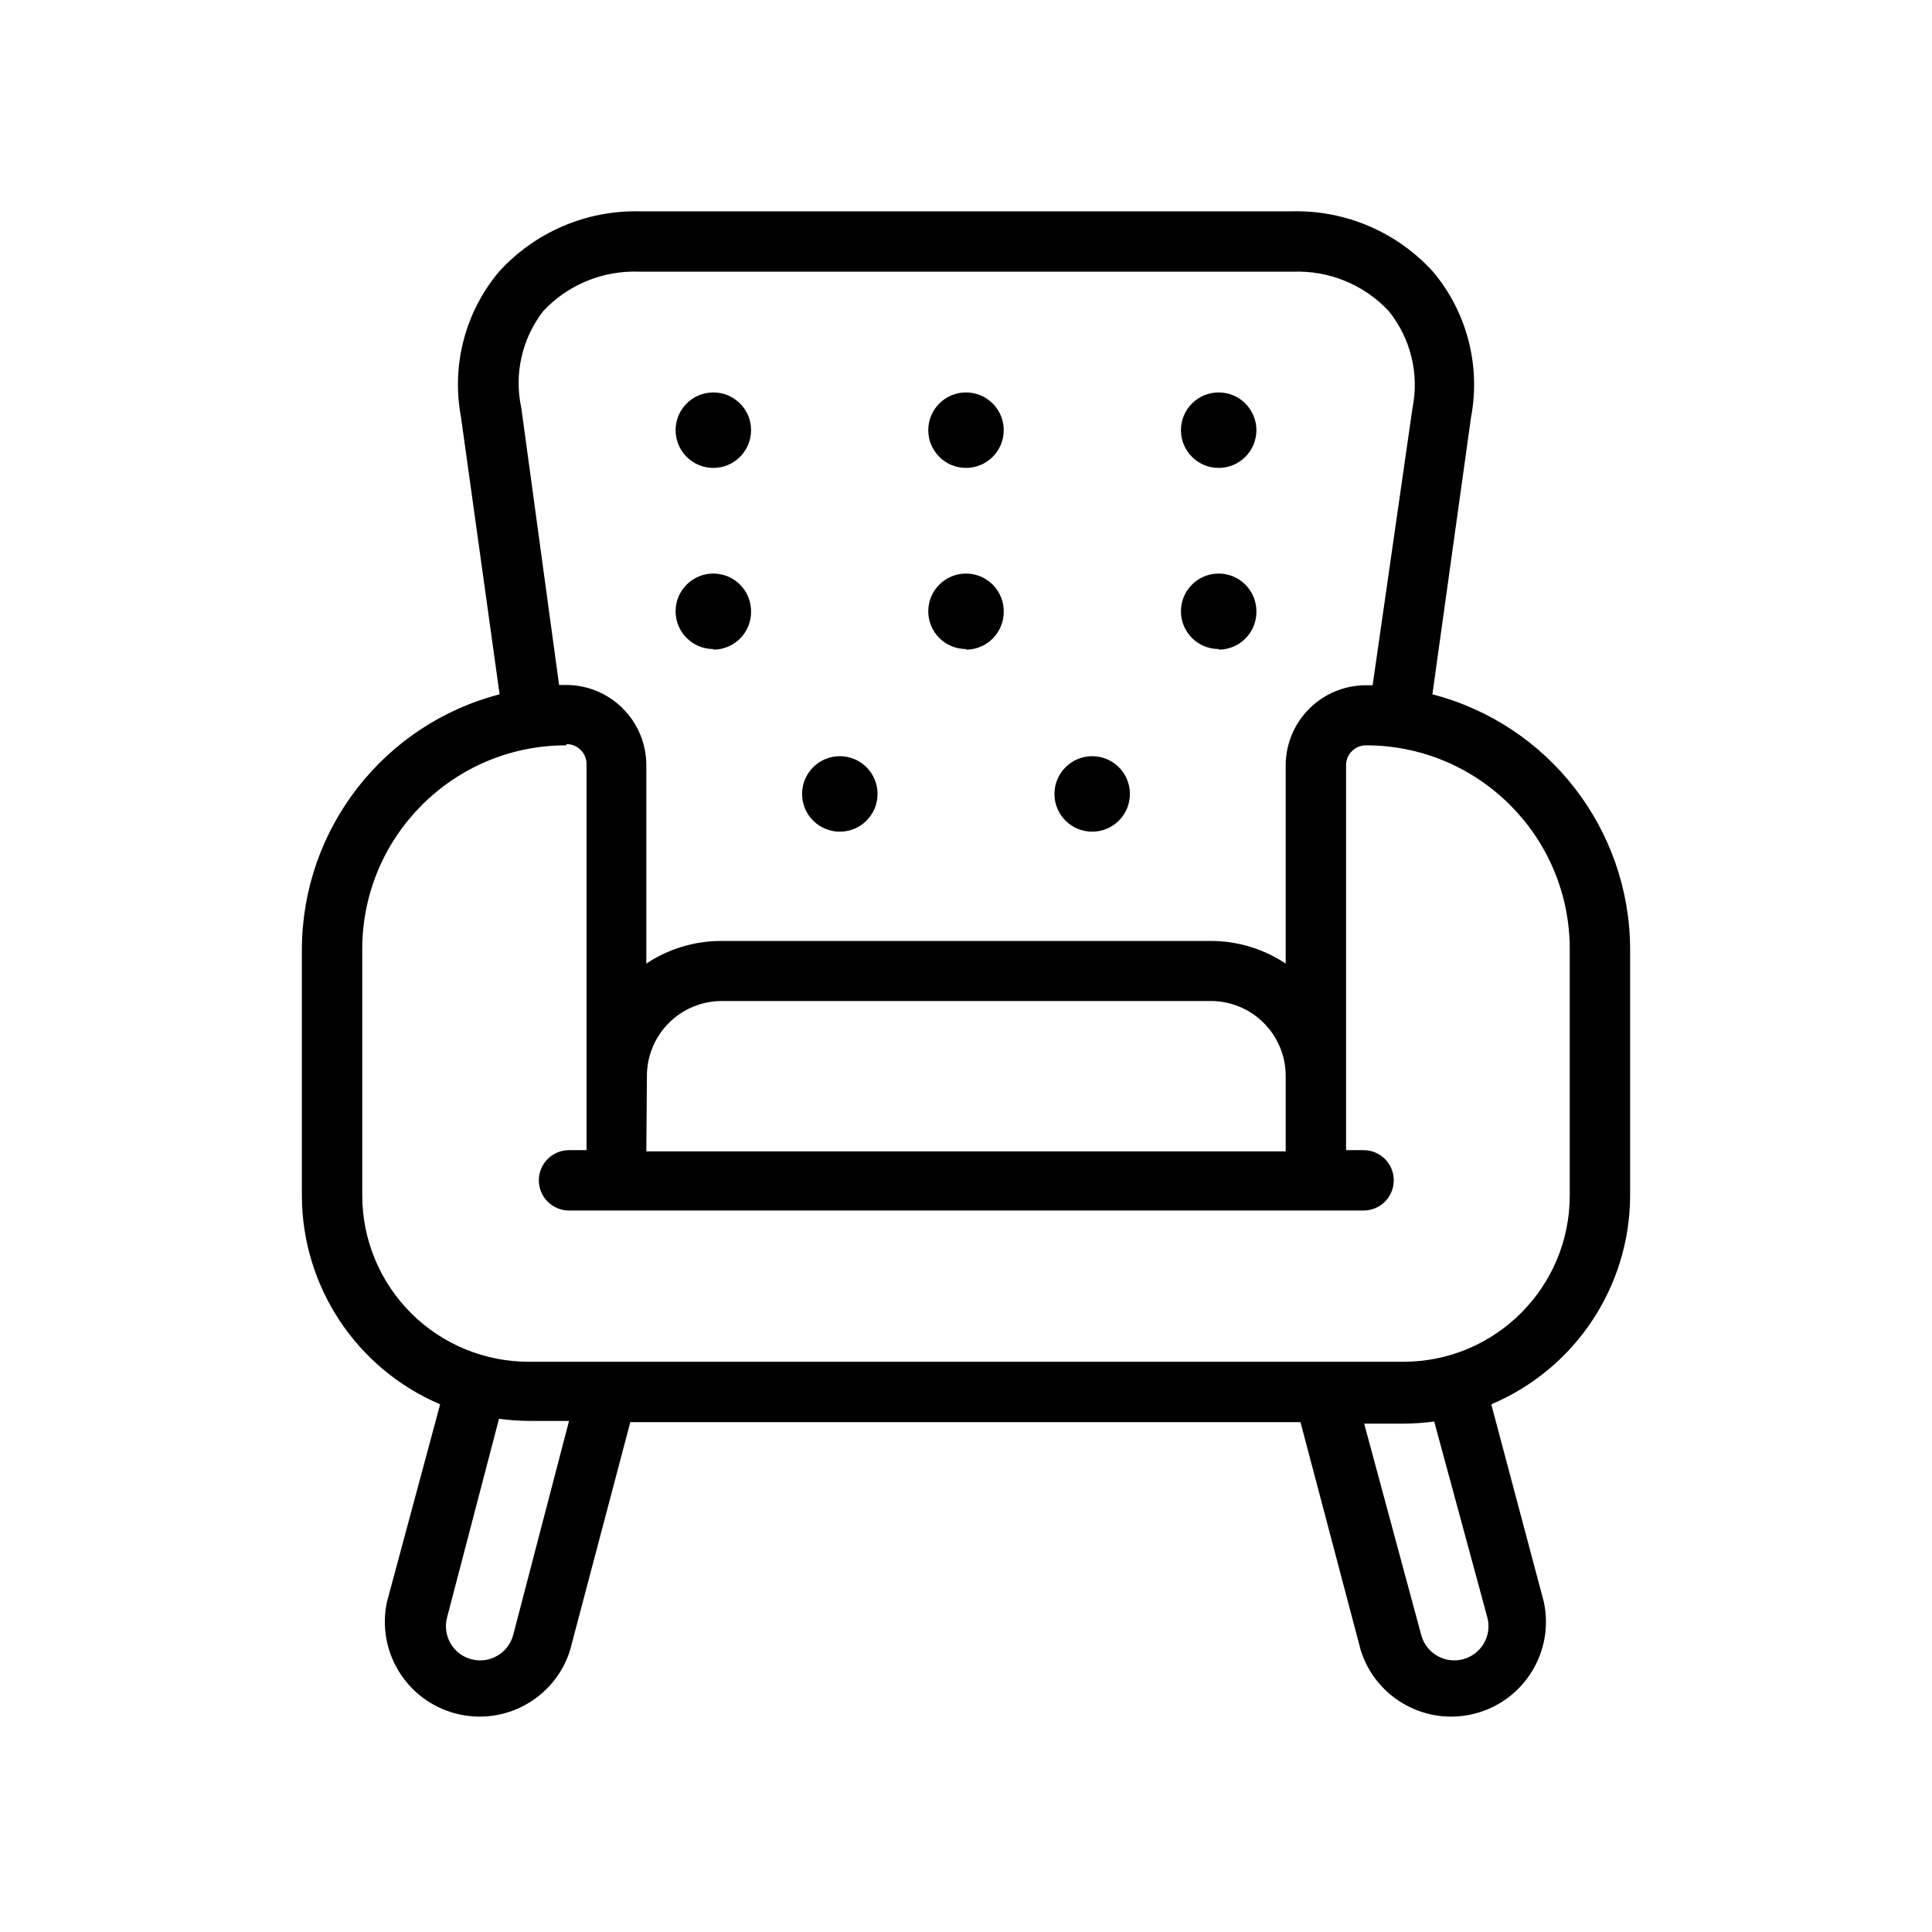
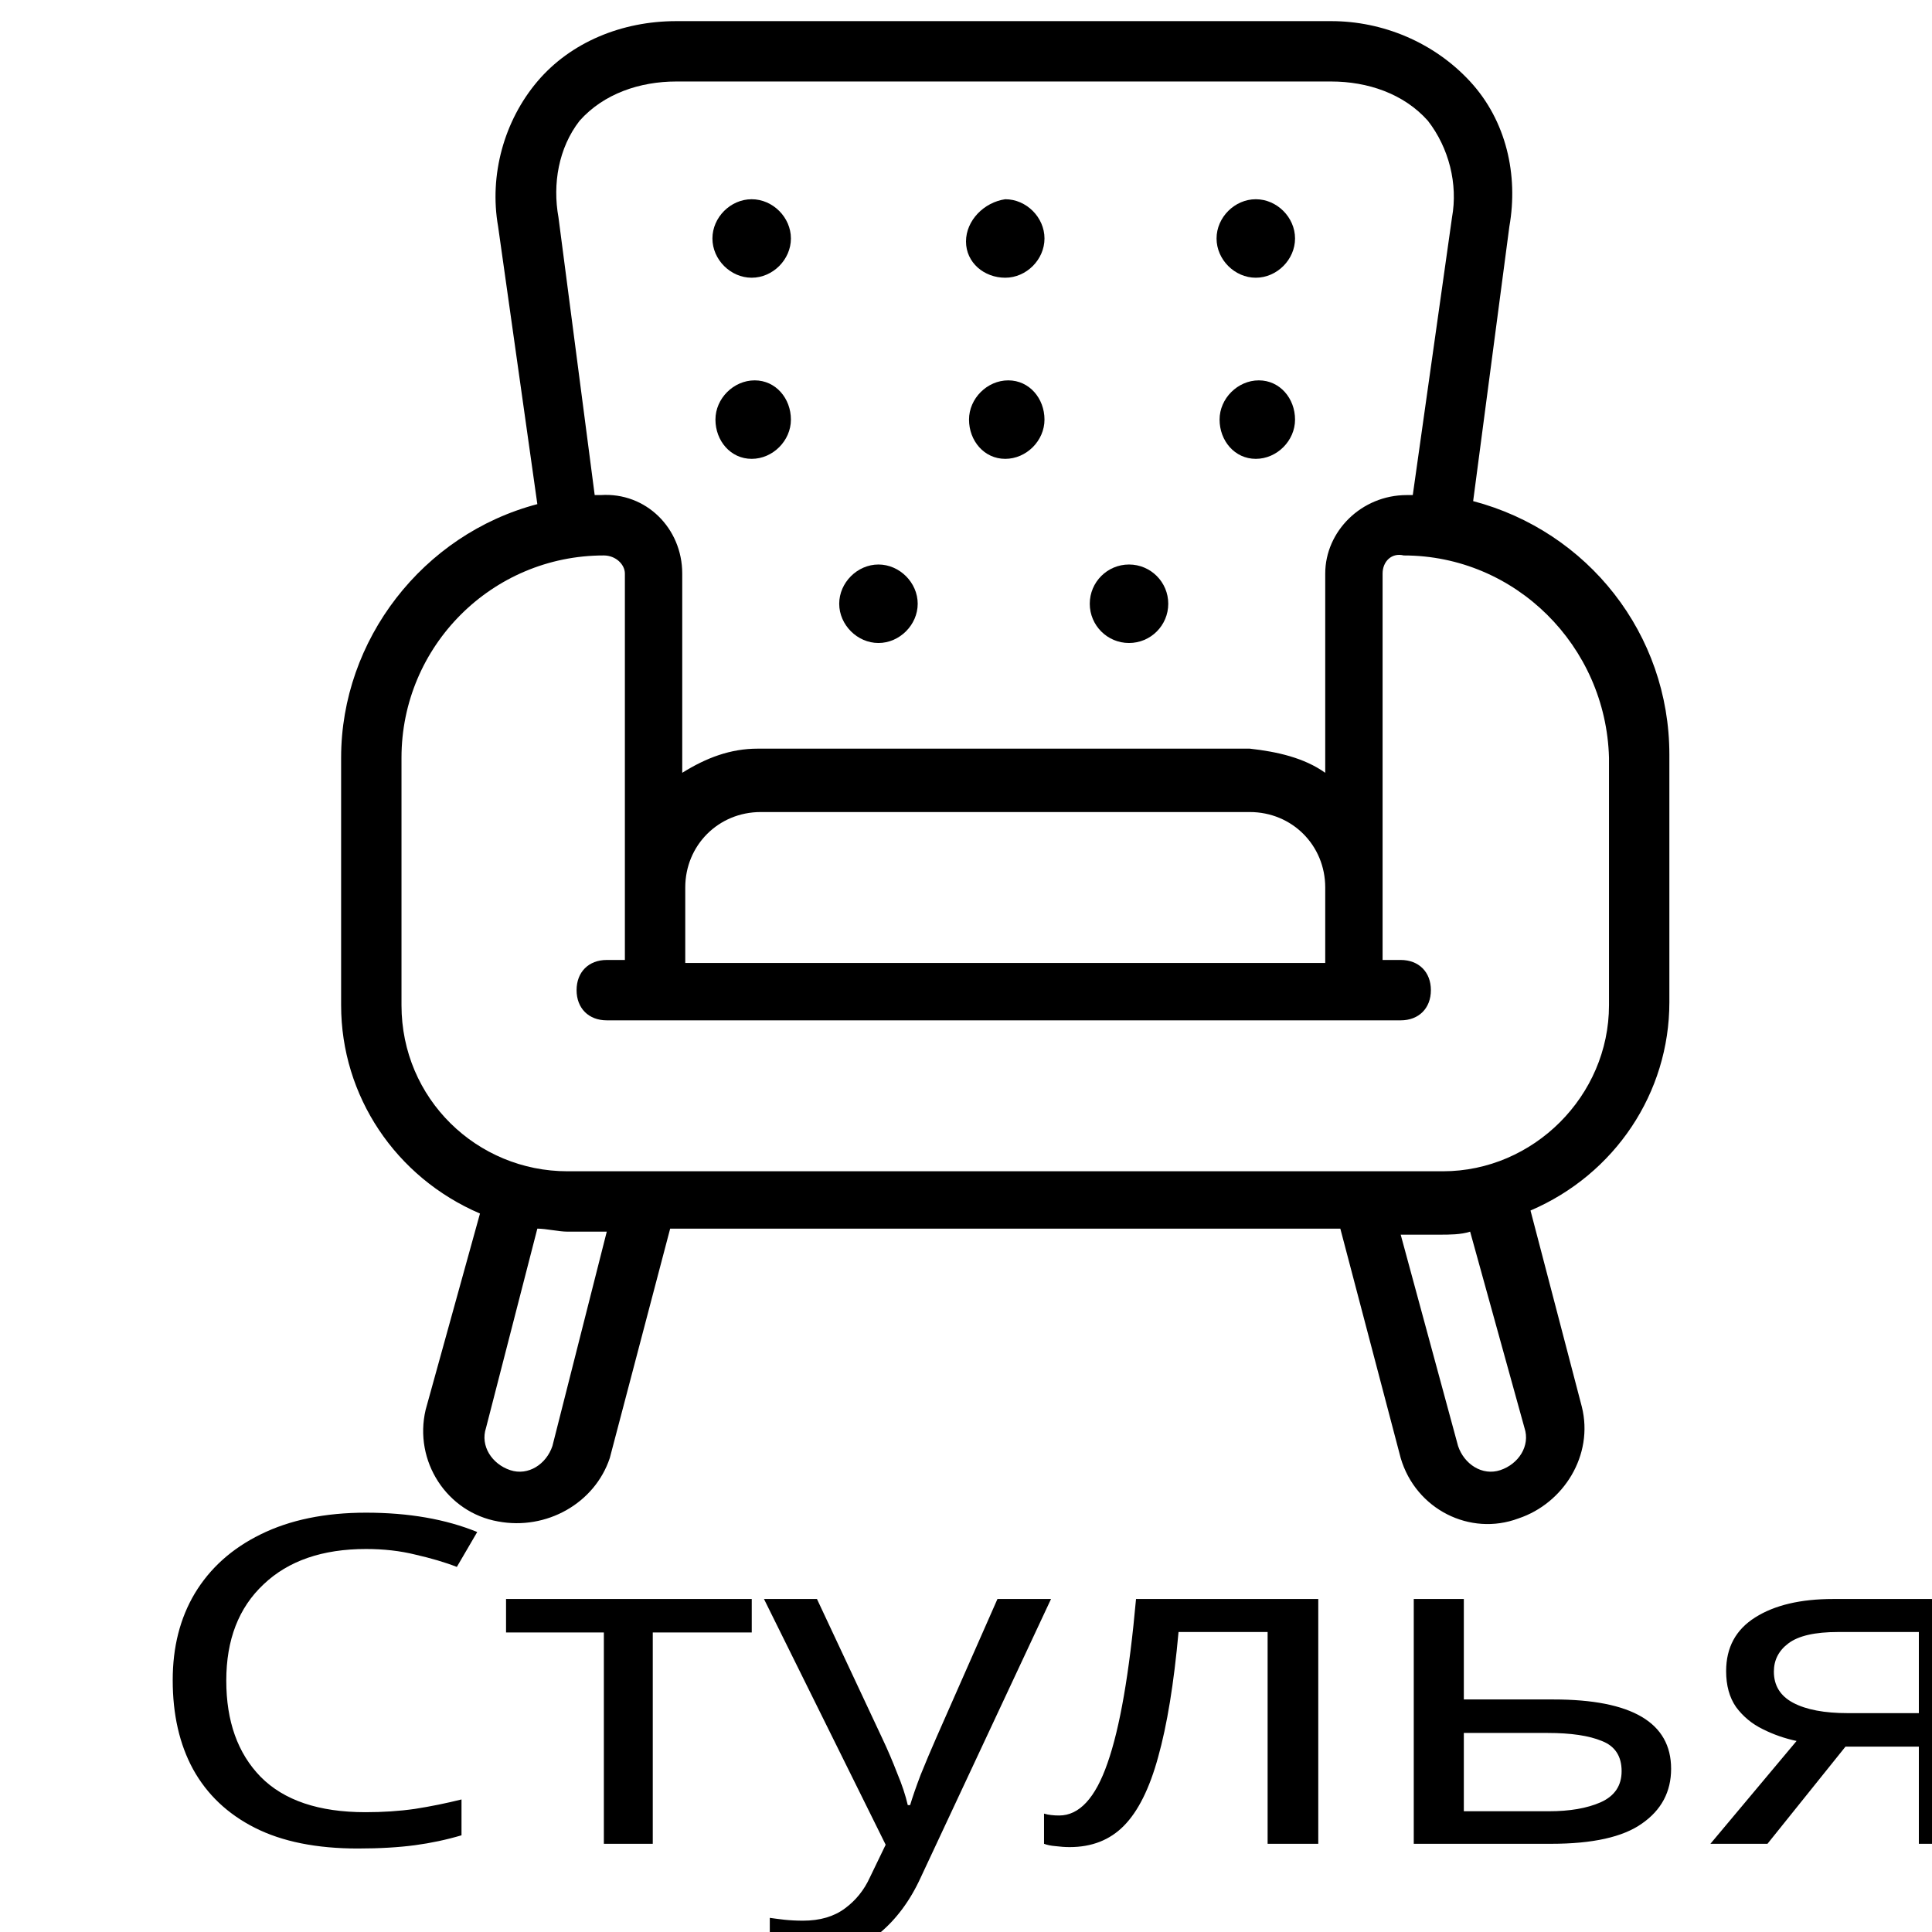
- <svg xmlns="http://www.w3.org/2000/svg" viewBox="0 0 64 64">
-   <g data-name="Chair" id="Chair-2">
-     <path d="M23.63,15.5a1.25,1.25,0,0,0,1.25-1.25h0A1.25,1.25,0,0,0,23.63,13h0a1.25,1.25,0,1,0,0,2.5Z" />
-     <path d="M10,31.43V39.6a7.53,7.53,0,0,0,4.58,6.92l-1.76,6.54a3.14,3.14,0,0,0,6.06,1.62l2-7.57H43.08l2,7.57a3.14,3.14,0,0,0,6.06-1.62L49.4,46.52A7.53,7.53,0,0,0,54,39.6V31.43A8.75,8.75,0,0,0,47.45,23l1.28-9.18A5.81,5.81,0,0,0,47.47,9a6.11,6.11,0,0,0-4.64-2H21.17a6.11,6.11,0,0,0-4.64,2,5.81,5.81,0,0,0-1.26,4.81L16.55,23A8.75,8.75,0,0,0,10,31.43ZM17,54.16a1.13,1.13,0,0,1-2.19-.58L16.53,47a8.12,8.12,0,0,0,1,.07h1.32Zm32.27-.58a1.13,1.13,0,0,1-2.19.58l-1.89-7h1.32a8.12,8.12,0,0,0,1-.07Zm-32-40.06A3.89,3.89,0,0,1,18,10.3,4.13,4.13,0,0,1,21.17,9H42.83A4.13,4.13,0,0,1,46,10.3a3.89,3.89,0,0,1,.79,3.22L45.47,22.7h-.22a2.66,2.66,0,0,0-2.66,2.65v6.57a4.48,4.48,0,0,0-2.48-.75H23.89a4.48,4.48,0,0,0-2.48.75V25.34a2.66,2.66,0,0,0-2.66-2.65h-.23Zm4.16,22.13a2.48,2.48,0,0,1,2.48-2.49H40.11a2.48,2.48,0,0,1,2.48,2.49v2.49H21.41Zm-2.66-11a.66.66,0,0,1,.66.65v12.8h-.58a1,1,0,0,0,0,2H45.17a1,1,0,0,0,0-2h-.58V25.34a.66.66,0,0,1,.66-.65A6.75,6.75,0,0,1,52,31.43V39.6a5.51,5.51,0,0,1-5.51,5.51H17.53A5.51,5.51,0,0,1,12,39.6V31.43A6.75,6.75,0,0,1,18.75,24.69Z" />
-     <path d="M32,15.5a1.25,1.25,0,0,0,1.25-1.25h0A1.25,1.25,0,0,0,32,13h0a1.25,1.25,0,0,0,0,2.5Z" />
-     <path d="M40.37,15.5a1.25,1.25,0,0,0,1.25-1.25h0A1.25,1.25,0,0,0,40.37,13h0a1.25,1.25,0,0,0,0,2.5Z" />
-     <path d="M23.63,21.52a1.25,1.25,0,0,0,1.25-1.25h0A1.25,1.25,0,0,0,23.63,19h0a1.25,1.25,0,0,0,0,2.5Z" />
-     <path d="M32,21.52a1.25,1.25,0,0,0,1.25-1.25h0A1.25,1.25,0,0,0,32,19h0a1.25,1.25,0,0,0,0,2.5Z" />
-     <path d="M40.37,21.52a1.25,1.25,0,0,0,1.25-1.25h0A1.25,1.25,0,0,0,40.37,19h0a1.25,1.25,0,0,0,0,2.5Z" />
-     <path d="M27.82,27.55h0a1.25,1.25,0,0,0,1.25-1.25h0a1.25,1.25,0,1,0-1.25,1.25Z" />
-     <circle cx="36.18" cy="26.3" r="1.25" />
+ <svg xmlns="http://www.w3.org/2000/svg" version="1.1" id="Слой_1" x="0px" y="0px" viewBox="0 0 64 64" style="enable-background:new 0 0 64 64;" xml:space="preserve">
+   <style type="text/css">
+ 	.st0{font-family:'ArialMT';}
+ 	.st1{font-size:15.14px;}
+ </style>
+   <g id="Chair-2">
+     <path d="M24.9,9.2c0.7,0,1.3-0.6,1.3-1.3l0,0c0-0.7-0.6-1.3-1.3-1.3l0,0c-0.7,0-1.3,0.6-1.3,1.3S24.2,9.2,24.9,9.2z" />
+     <path d="M11.3,25.1v8.2c0,3,1.8,5.7,4.6,6.9l-1.8,6.5c-0.4,1.7,0.7,3.4,2.4,3.7c1.6,0.3,3.2-0.6,3.7-2.1l2-7.6h22.2l2,7.6   c0.5,1.7,2.3,2.6,3.9,2c1.5-0.5,2.5-2.1,2.1-3.7l-1.7-6.5c2.8-1.2,4.6-3.9,4.6-6.9v-8.2c0-4-2.7-7.4-6.5-8.4L50,7.5   c0.3-1.7-0.1-3.5-1.3-4.8c-1.2-1.3-2.9-2-4.6-2H22.4c-1.8,0-3.5,0.7-4.6,2c-1.1,1.3-1.6,3.1-1.3,4.8l1.3,9.2   C14,17.7,11.3,21.2,11.3,25.1z M18.3,47.9c-0.2,0.6-0.8,1-1.4,0.8c-0.6-0.2-1-0.8-0.8-1.4l1.7-6.6c0.3,0,0.7,0.1,1,0.1h1.3   L18.3,47.9z M50.5,47.3c0.2,0.6-0.2,1.2-0.8,1.4c-0.6,0.2-1.2-0.2-1.4-0.8l-1.9-7h1.3c0.3,0,0.7,0,1-0.1L50.5,47.3z M18.5,7.2   c-0.2-1.1,0-2.3,0.7-3.2c0.8-0.9,2-1.3,3.2-1.3h21.7c1.2,0,2.4,0.4,3.2,1.3c0.7,0.9,1,2.1,0.8,3.2l-1.3,9.2h-0.2   c-1.5,0-2.7,1.2-2.7,2.6v6.6c-0.7-0.5-1.6-0.7-2.5-0.8H25.1c-0.9,0-1.7,0.3-2.5,0.8V19c0-1.5-1.2-2.7-2.7-2.6h-0.2L18.5,7.2z    M22.7,29.4c0-1.4,1.1-2.5,2.5-2.5c0,0,0,0,0,0h16.2c1.4,0,2.5,1.1,2.5,2.5c0,0,0,0,0,0v2.5H22.7L22.7,29.4z M20,18.4   c0.4,0,0.7,0.3,0.7,0.6v12.8h-0.6c-0.6,0-1,0.4-1,1s0.4,1,1,1h26.3c0.6,0,1-0.4,1-1s-0.4-1-1-1h-0.6V19c0-0.4,0.3-0.7,0.7-0.6   c3.7,0,6.7,3,6.8,6.7v8.2c0,3-2.5,5.5-5.5,5.5h0h-29c-3,0-5.5-2.4-5.5-5.5c0,0,0,0,0,0v-8.2C13.3,21.4,16.3,18.4,20,18.4L20,18.4z" />
+     <path d="M33.3,9.2c0.7,0,1.3-0.6,1.3-1.3l0,0c0-0.7-0.6-1.3-1.3-1.3l0,0C32.6,6.7,32,7.3,32,8S32.6,9.2,33.3,9.2z" />
+     <path d="M41.6,9.2c0.7,0,1.3-0.6,1.3-1.3l0,0c0-0.7-0.6-1.3-1.3-1.3l0,0c-0.7,0-1.3,0.6-1.3,1.3S40.9,9.2,41.6,9.2z" />
+     <path d="M24.9,15.2c0.7,0,1.3-0.6,1.3-1.3l0,0c0-0.7-0.5-1.3-1.2-1.3c0,0,0,0,0,0l0,0c-0.7,0-1.3,0.6-1.3,1.3S24.2,15.2,24.9,15.2   L24.9,15.2z" />
+     <path d="M33.3,15.2c0.7,0,1.3-0.6,1.3-1.3l0,0c0-0.7-0.5-1.3-1.2-1.3c0,0,0,0,0,0l0,0c-0.7,0-1.3,0.6-1.3,1.3S32.6,15.2,33.3,15.2   L33.3,15.2z" />
+     <path d="M41.6,15.2c0.7,0,1.3-0.6,1.3-1.3l0,0c0-0.7-0.5-1.3-1.2-1.3c0,0,0,0,0,0l0,0c-0.7,0-1.3,0.6-1.3,1.3S40.9,15.2,41.6,15.2   L41.6,15.2z" />
+     <path d="M29.1,21.3L29.1,21.3c0.7,0,1.3-0.6,1.3-1.3l0,0c0-0.7-0.6-1.3-1.3-1.3s-1.3,0.6-1.3,1.3S28.4,21.3,29.1,21.3z" />
+     <circle cx="37.4" cy="20" r="1.3" />
  </g>
+   <path d="M-3.9,12" />
+   <text id="svg_24" transform="matrix(1.2344 0 0 1 4.5833 61.0781)" class="st0 st1">Стулья</text>
</svg>
